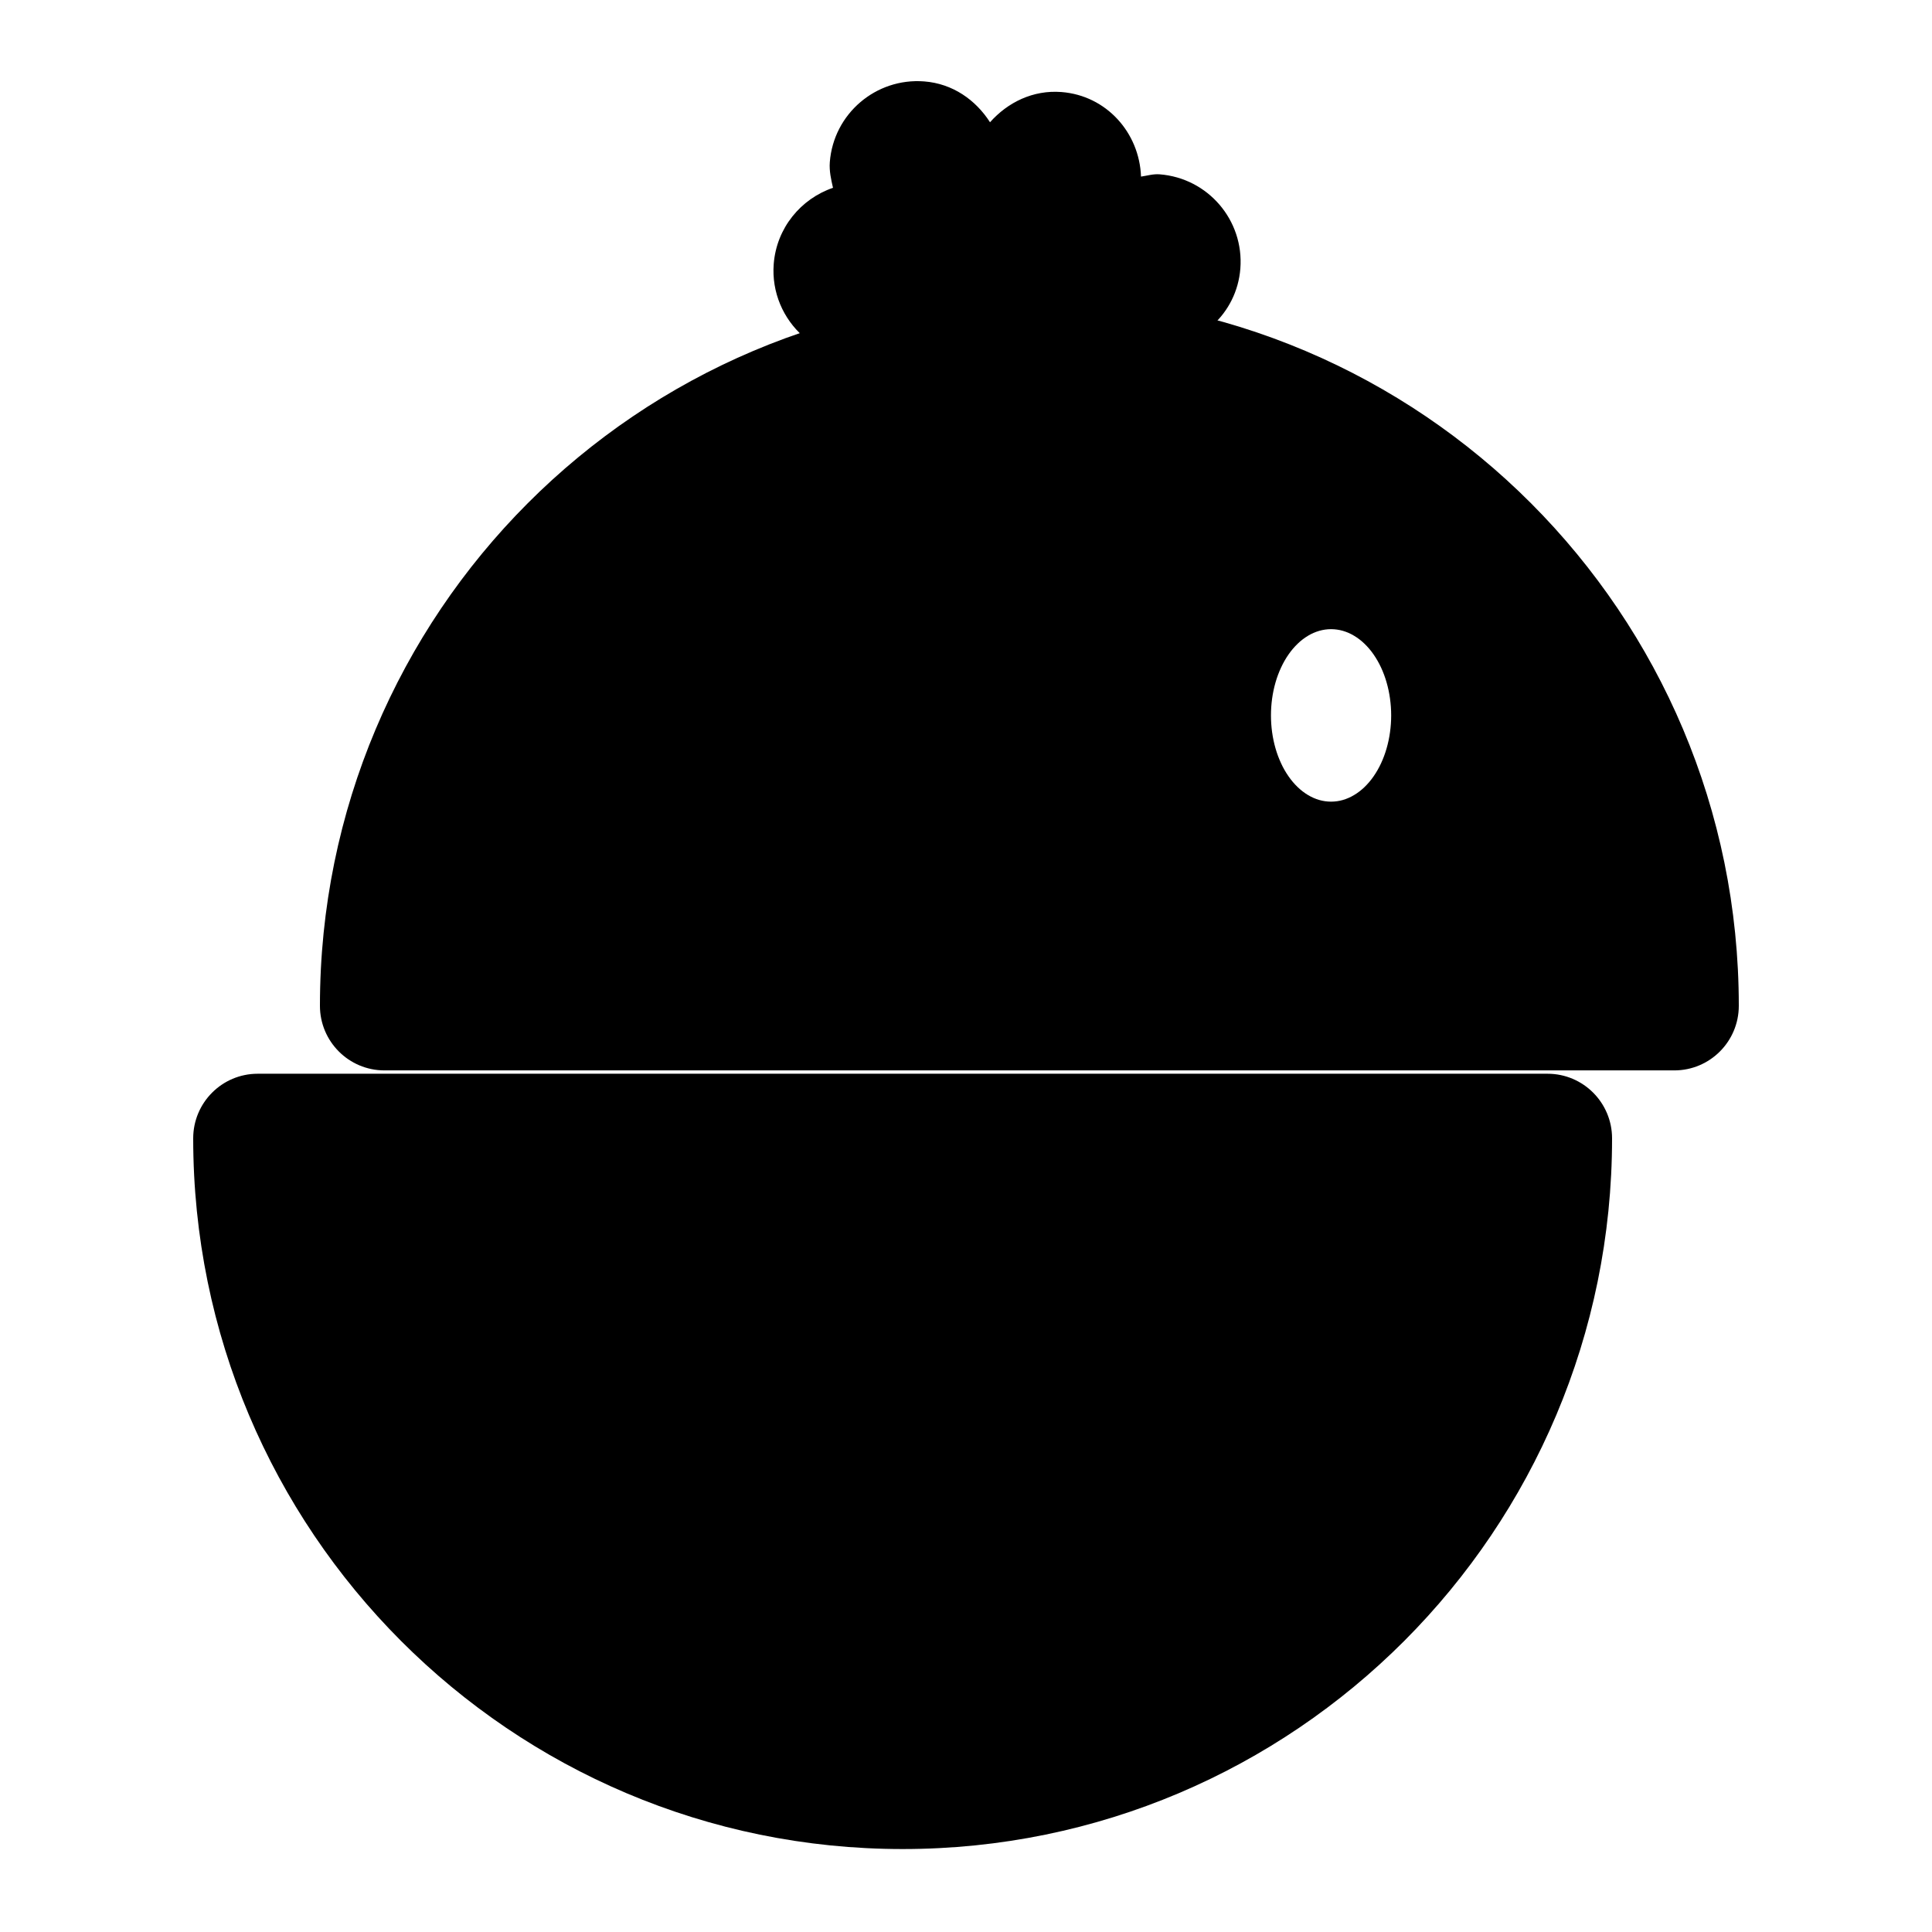
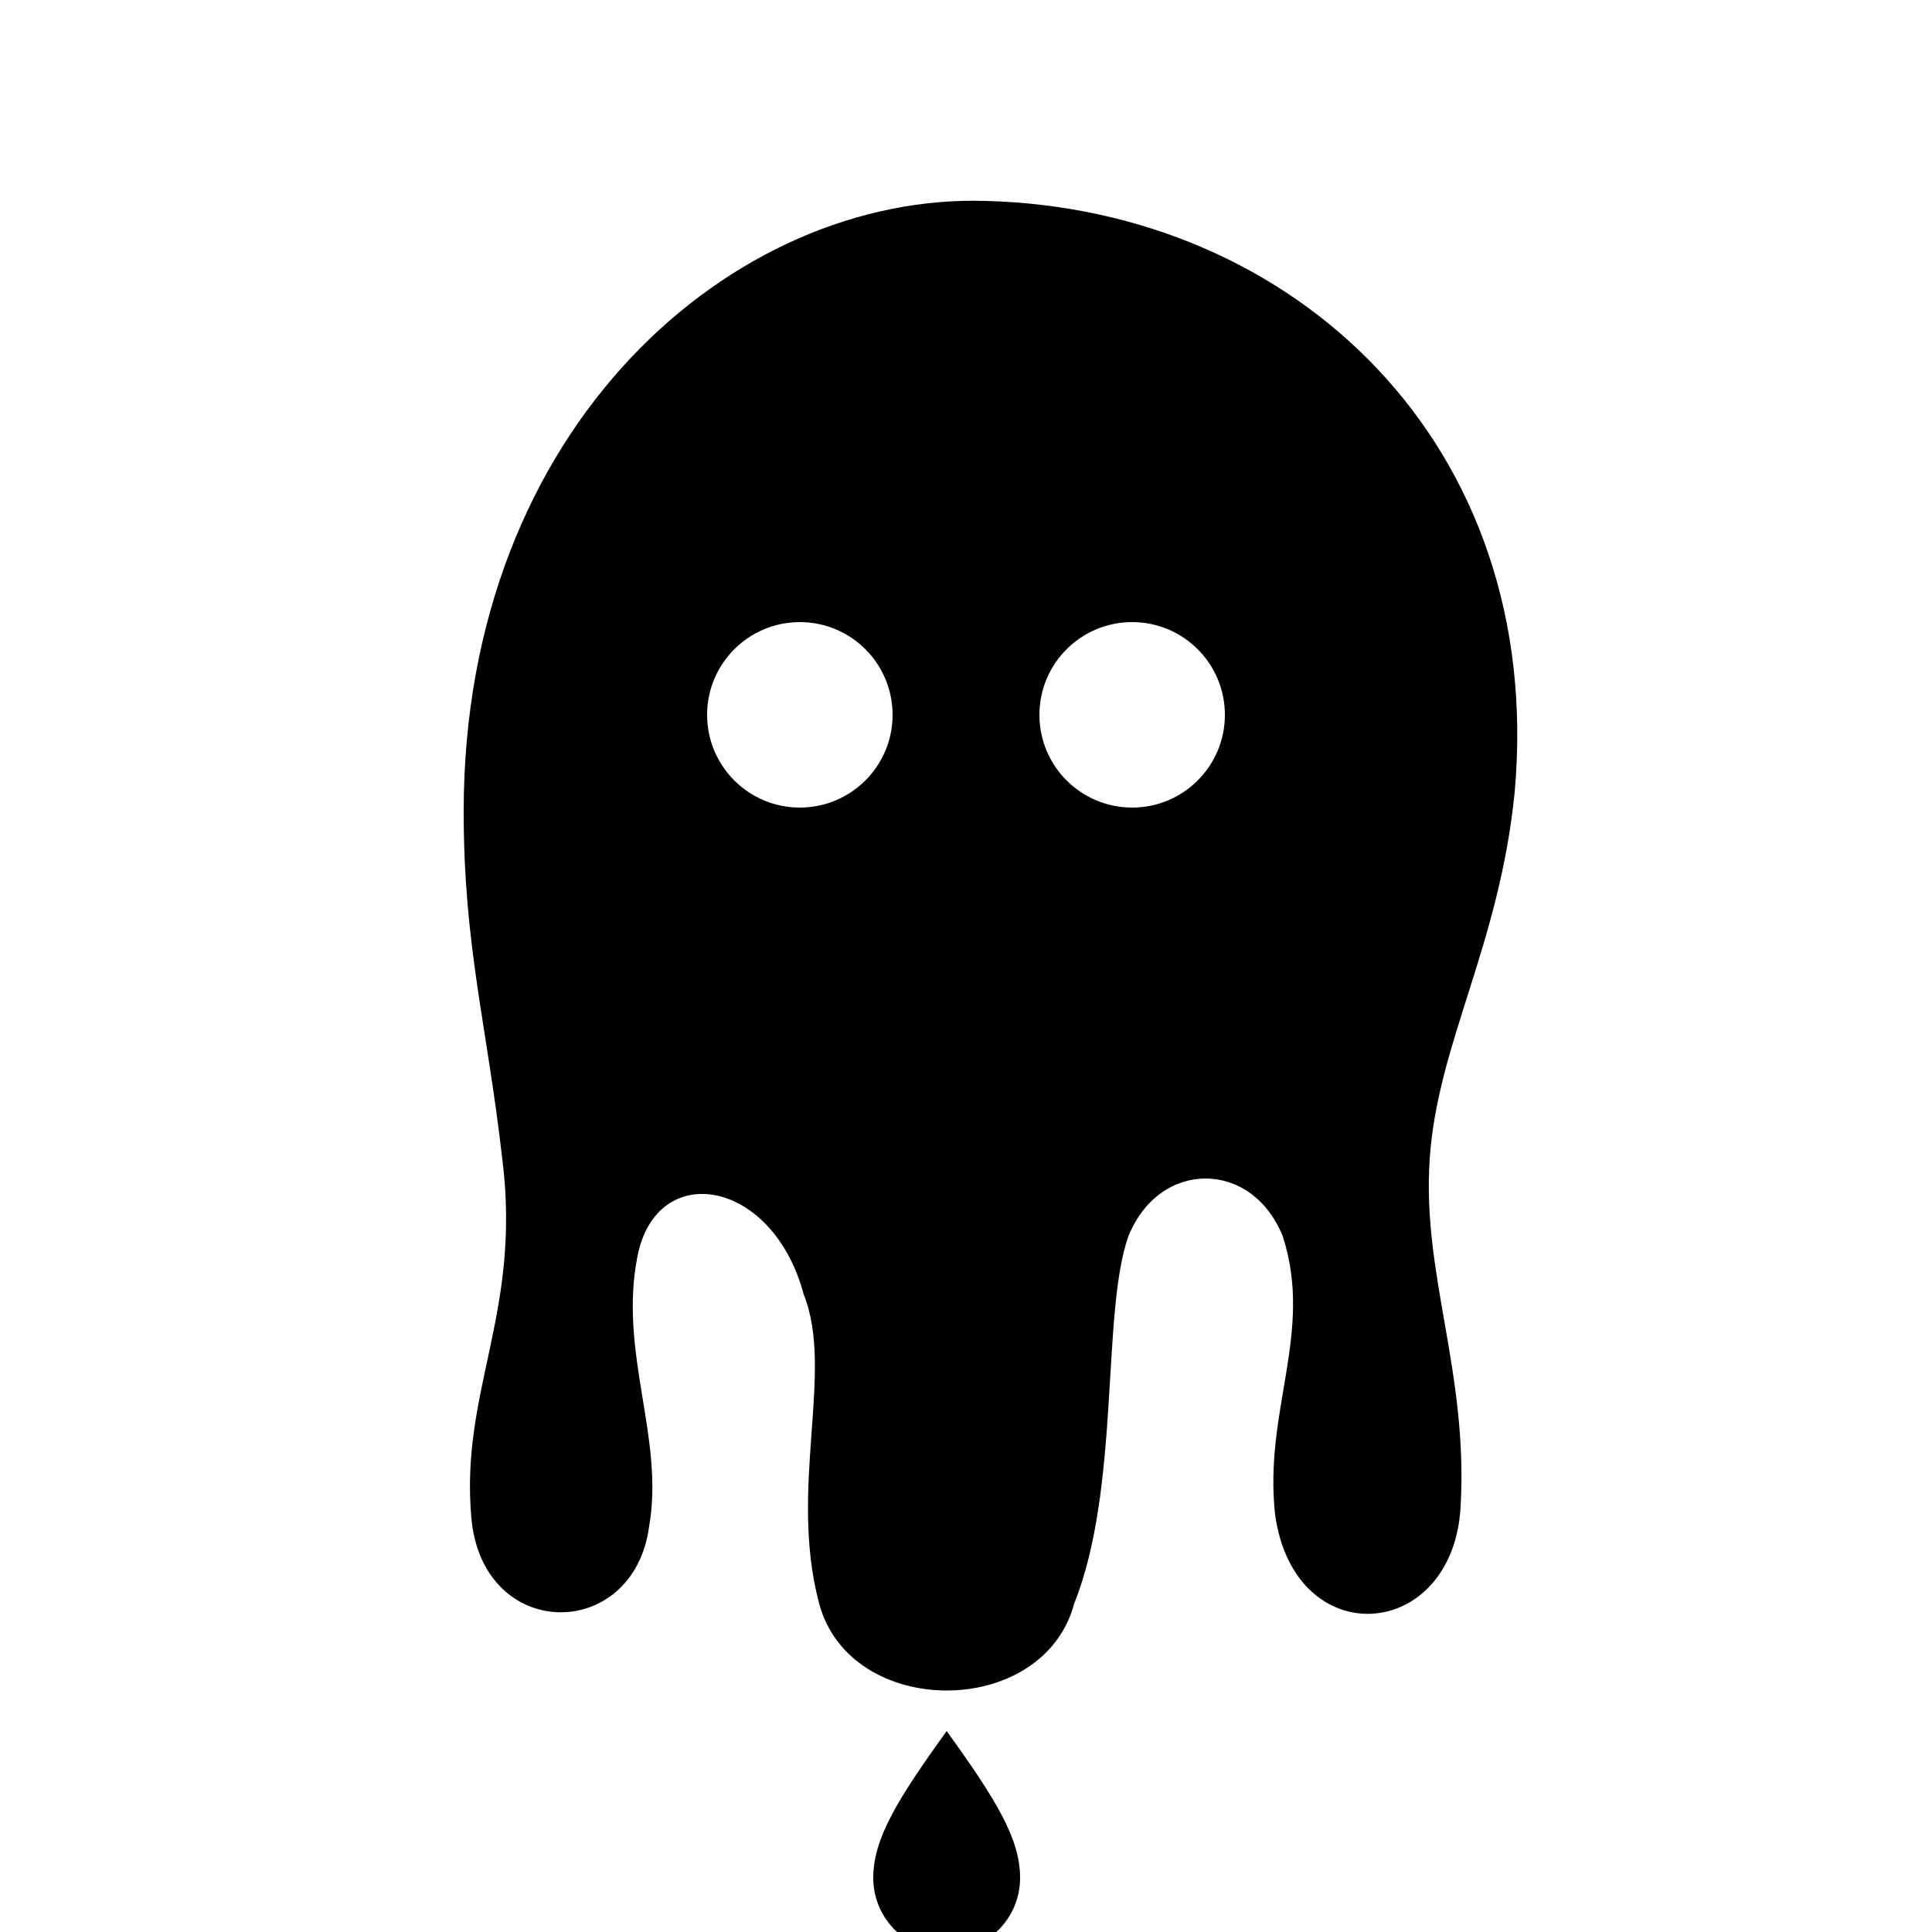
<svg xmlns="http://www.w3.org/2000/svg" width="500" height="500" fill="none" viewBox="0 0 500 500">
-   <path fill="currentColor" d="M200.239 68.318c.723-9.318 7.014-16.869 15.34-19.713-.488-2.16-1.002-4.333-.824-6.651.97-12.504 11.916-21.854 24.428-20.885 7.382.57 13.324 4.795 17.033 10.572 4.56-5.137 11.105-8.393 18.486-7.823 11.624.9 20.186 10.51 20.592 21.886 1.591-.228 3.132-.722 4.813-.59 12.518.97 21.866 11.884 20.895 24.389-.913 11.776-10.742 20.441-22.316 20.638-2.219 11.11-12.087 19.231-23.692 18.332-5.65-.437-10.489-3.098-14.193-6.835-4.559 4.858-10.926 7.905-18.099 7.348a22.045 22.045 0 0 1-8.916-2.642l-.013.007c-2.225-1.388-5.403-1.495-7.939-.488 0 0-8.428 7.215-.038 18.642 0 0-15.664-6.518-12.861-20.251 2.194-10.718-5.086-17.18-5.086-17.18l.025-.012c-5.155-4.555-8.206-11.364-7.635-18.744Z" />
-   <path fill="currentColor" fill-rule="evenodd" d="M233.601 478.532c101.4 0 183.6-82.347 183.6-183.927 0-9.233-7.474-16.721-16.691-16.721H66.691c-9.223 0-16.691 7.488-16.691 16.721 0 101.58 82.201 183.927 183.601 183.927ZM82.799 260.298c0-101.581 82.2-183.928 183.6-183.928C367.793 76.37 450 158.717 450 260.298c0 9.232-7.474 16.72-16.691 16.72H99.489c-9.222 0-16.69-7.488-16.69-16.72Zm264.715-97.045a11.268 11.268 0 0 0-3.034-.426c-1.024 0-2.036.146-3.034.426a12.3 12.3 0 0 0-2.921 1.274 14.779 14.779 0 0 0-2.686 2.063 18.092 18.092 0 0 0-2.358 2.776 21.874 21.874 0 0 0-1.934 3.381 26.357 26.357 0 0 0-1.441 3.858 30.143 30.143 0 0 0-.885 4.19 32.082 32.082 0 0 0 0 8.703c.202 1.439.493 2.834.885 4.19a26.357 26.357 0 0 0 1.441 3.858 21.552 21.552 0 0 0 1.934 3.381 18.092 18.092 0 0 0 2.358 2.776 14.779 14.779 0 0 0 2.686 2.063c.942.56 1.916.987 2.921 1.274a11.036 11.036 0 0 0 6.068 0 12.4 12.4 0 0 0 2.914-1.274 14.584 14.584 0 0 0 2.693-2.063 18.37 18.37 0 0 0 2.357-2.776 22.637 22.637 0 0 0 1.935-3.381 26.341 26.341 0 0 0 1.435-3.858c.392-1.356.689-2.751.885-4.19.202-1.432.303-2.884.303-4.348 0-1.471-.101-2.923-.303-4.355a29.298 29.298 0 0 0-.885-4.19 26.341 26.341 0 0 0-1.435-3.858 22.994 22.994 0 0 0-1.935-3.381 18.37 18.37 0 0 0-2.357-2.776 14.584 14.584 0 0 0-2.693-2.063 12.359 12.359 0 0 0-2.914-1.274Z" clip-rule="evenodd" />
+   <path fill="currentColor" fill-rule="evenodd" d="M120 210C120 110 190 50 255 52C335 54 400 115 392 205C388 245 372 270 370 300C368 330 380 355 378 390C376 425 335 428 330 392C327 365 340 345 332 320C324 300 300 300 292 320C285 340 290 385 278 415C270 445 220 445 212 415C204 385 216 355 208 335C200 305 170 300 165 325C160 350 172 372 168 395C164 425 125 425 122 393C119 360 135 340 130 300C126 265 120 245 120 210ZM183 185a24 24 0 1 0 48 0a24 24 0 1 0-48 0ZM269 185a24 24 0 1 0 48 0a24 24 0 1 0-48 0Z" clip-rule="evenodd" />
+   <path fill="currentColor" d="M245 448C258 466 264 476 264 486A19 19 0 0 1 226 486C226 476 232 466 245 448Z" />
</svg>
